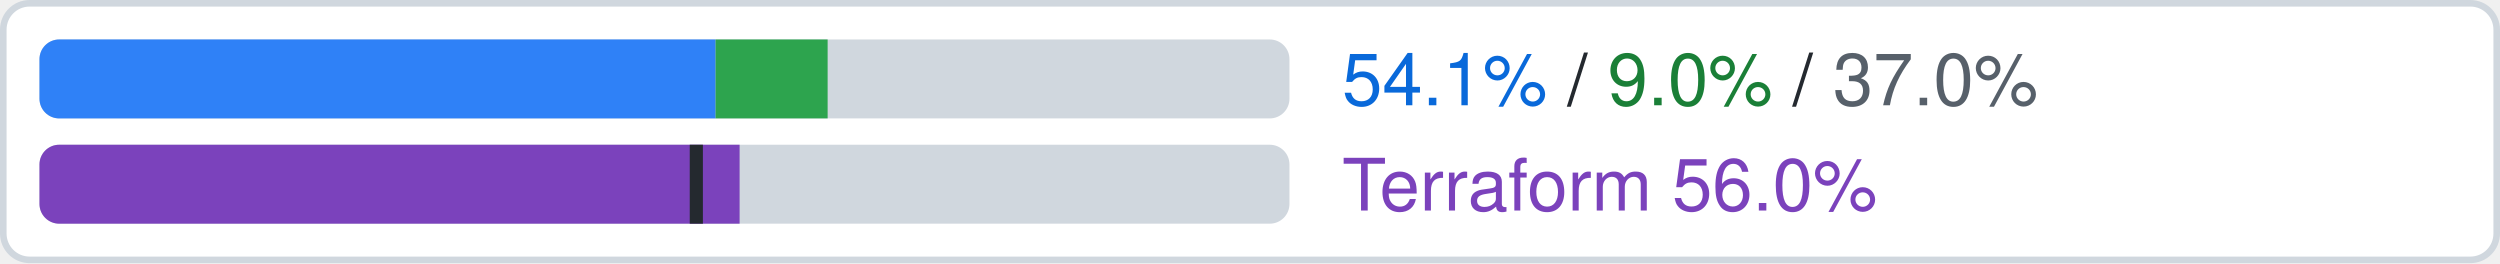
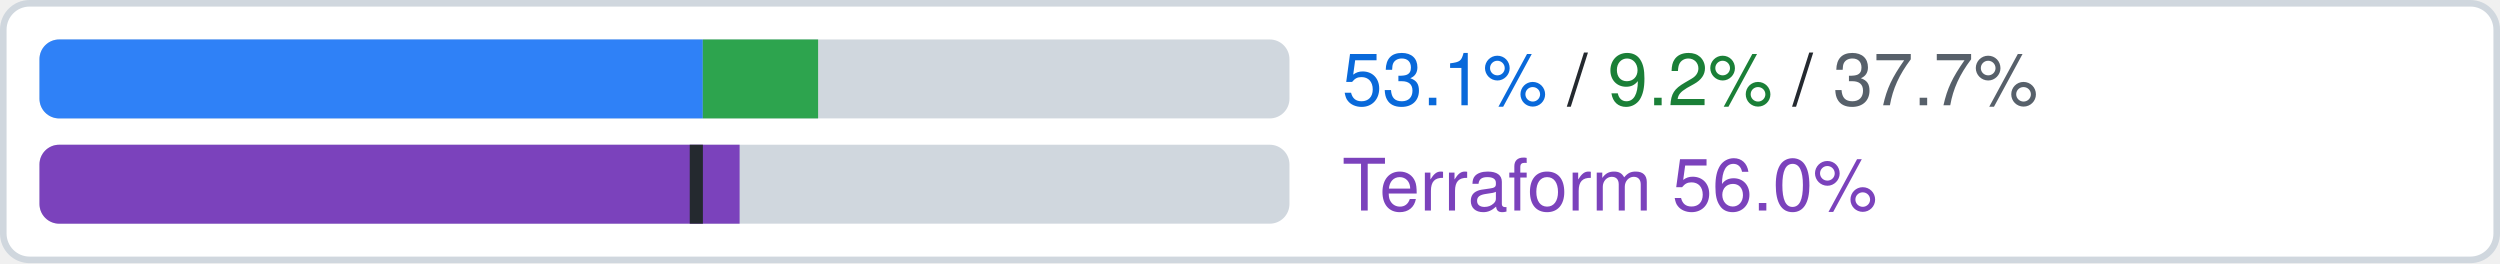
- <svg xmlns="http://www.w3.org/2000/svg" width="380" height="40" viewBox="0 0 380 40" role="img" aria-label="compute.googleapis.com: official 54.1%, ours beyond official 9.0%, uncovered 37.0% of 3437 attributes; Terraform google-beta 56.0% (L1 52.5%), an estimate">
+ <svg xmlns="http://www.w3.org/2000/svg" width="380" height="40" viewBox="0 0 380 40" role="img" aria-label="compute.googleapis.com: official 53.1%, ours beyond official 9.2%, uncovered 37.7% of 3437 attributes; Terraform google-beta 56.0% (L1 52.5%), an estimate">
  <rect x="0.5" y="0.5" width="379" height="39" rx="4" fill="#ffffff" stroke="#d0d7de" />
  <clipPath id="c">
    <rect x="6" y="6" width="190" height="12" rx="3" />
  </clipPath>
  <g clip-path="url(#c)">
    <rect x="6" y="6" width="190" height="12" fill="#d0d7de" />
-     <rect x="6.00" y="6" width="102.77" height="12" fill="#2f81f7" />
-     <rect x="108.77" y="6" width="17.03" height="12" fill="#2da44e" />
+     <rect x="6.00" y="6" width="100.83" height="12" fill="#2f81f7" />
+     <rect x="106.83" y="6" width="17.52" height="12" fill="#2da44e" />
  </g>
  <text x="204" y="16" font-family="-apple-system,BlinkMacSystemFont,Segoe UI,Helvetica,Arial,sans-serif" font-size="11" fill="#24292f">
-     <tspan fill="#0969da">54.1%</tspan> / <tspan fill="#1a7f37">9.0%</tspan> / <tspan fill="#57606a">37.0%</tspan>
+     <tspan fill="#0969da">53.1%</tspan> / <tspan fill="#1a7f37">9.2%</tspan> / <tspan fill="#57606a">37.7%</tspan>
  </text>
  <clipPath id="t">
    <rect x="6" y="22" width="190" height="12" rx="3" />
  </clipPath>
  <g clip-path="url(#t)">
    <rect x="6" y="22" width="190" height="12" fill="#d0d7de" />
    <rect x="6" y="22" width="106.42" height="12" fill="#7b42bc" />
    <rect x="104.84" y="22" width="2" height="12" fill="#24292f" />
  </g>
  <text x="204" y="32" font-family="-apple-system,BlinkMacSystemFont,Segoe UI,Helvetica,Arial,sans-serif" font-size="11" fill="#7b42bc">Terraform 56.0%</text>
</svg>
